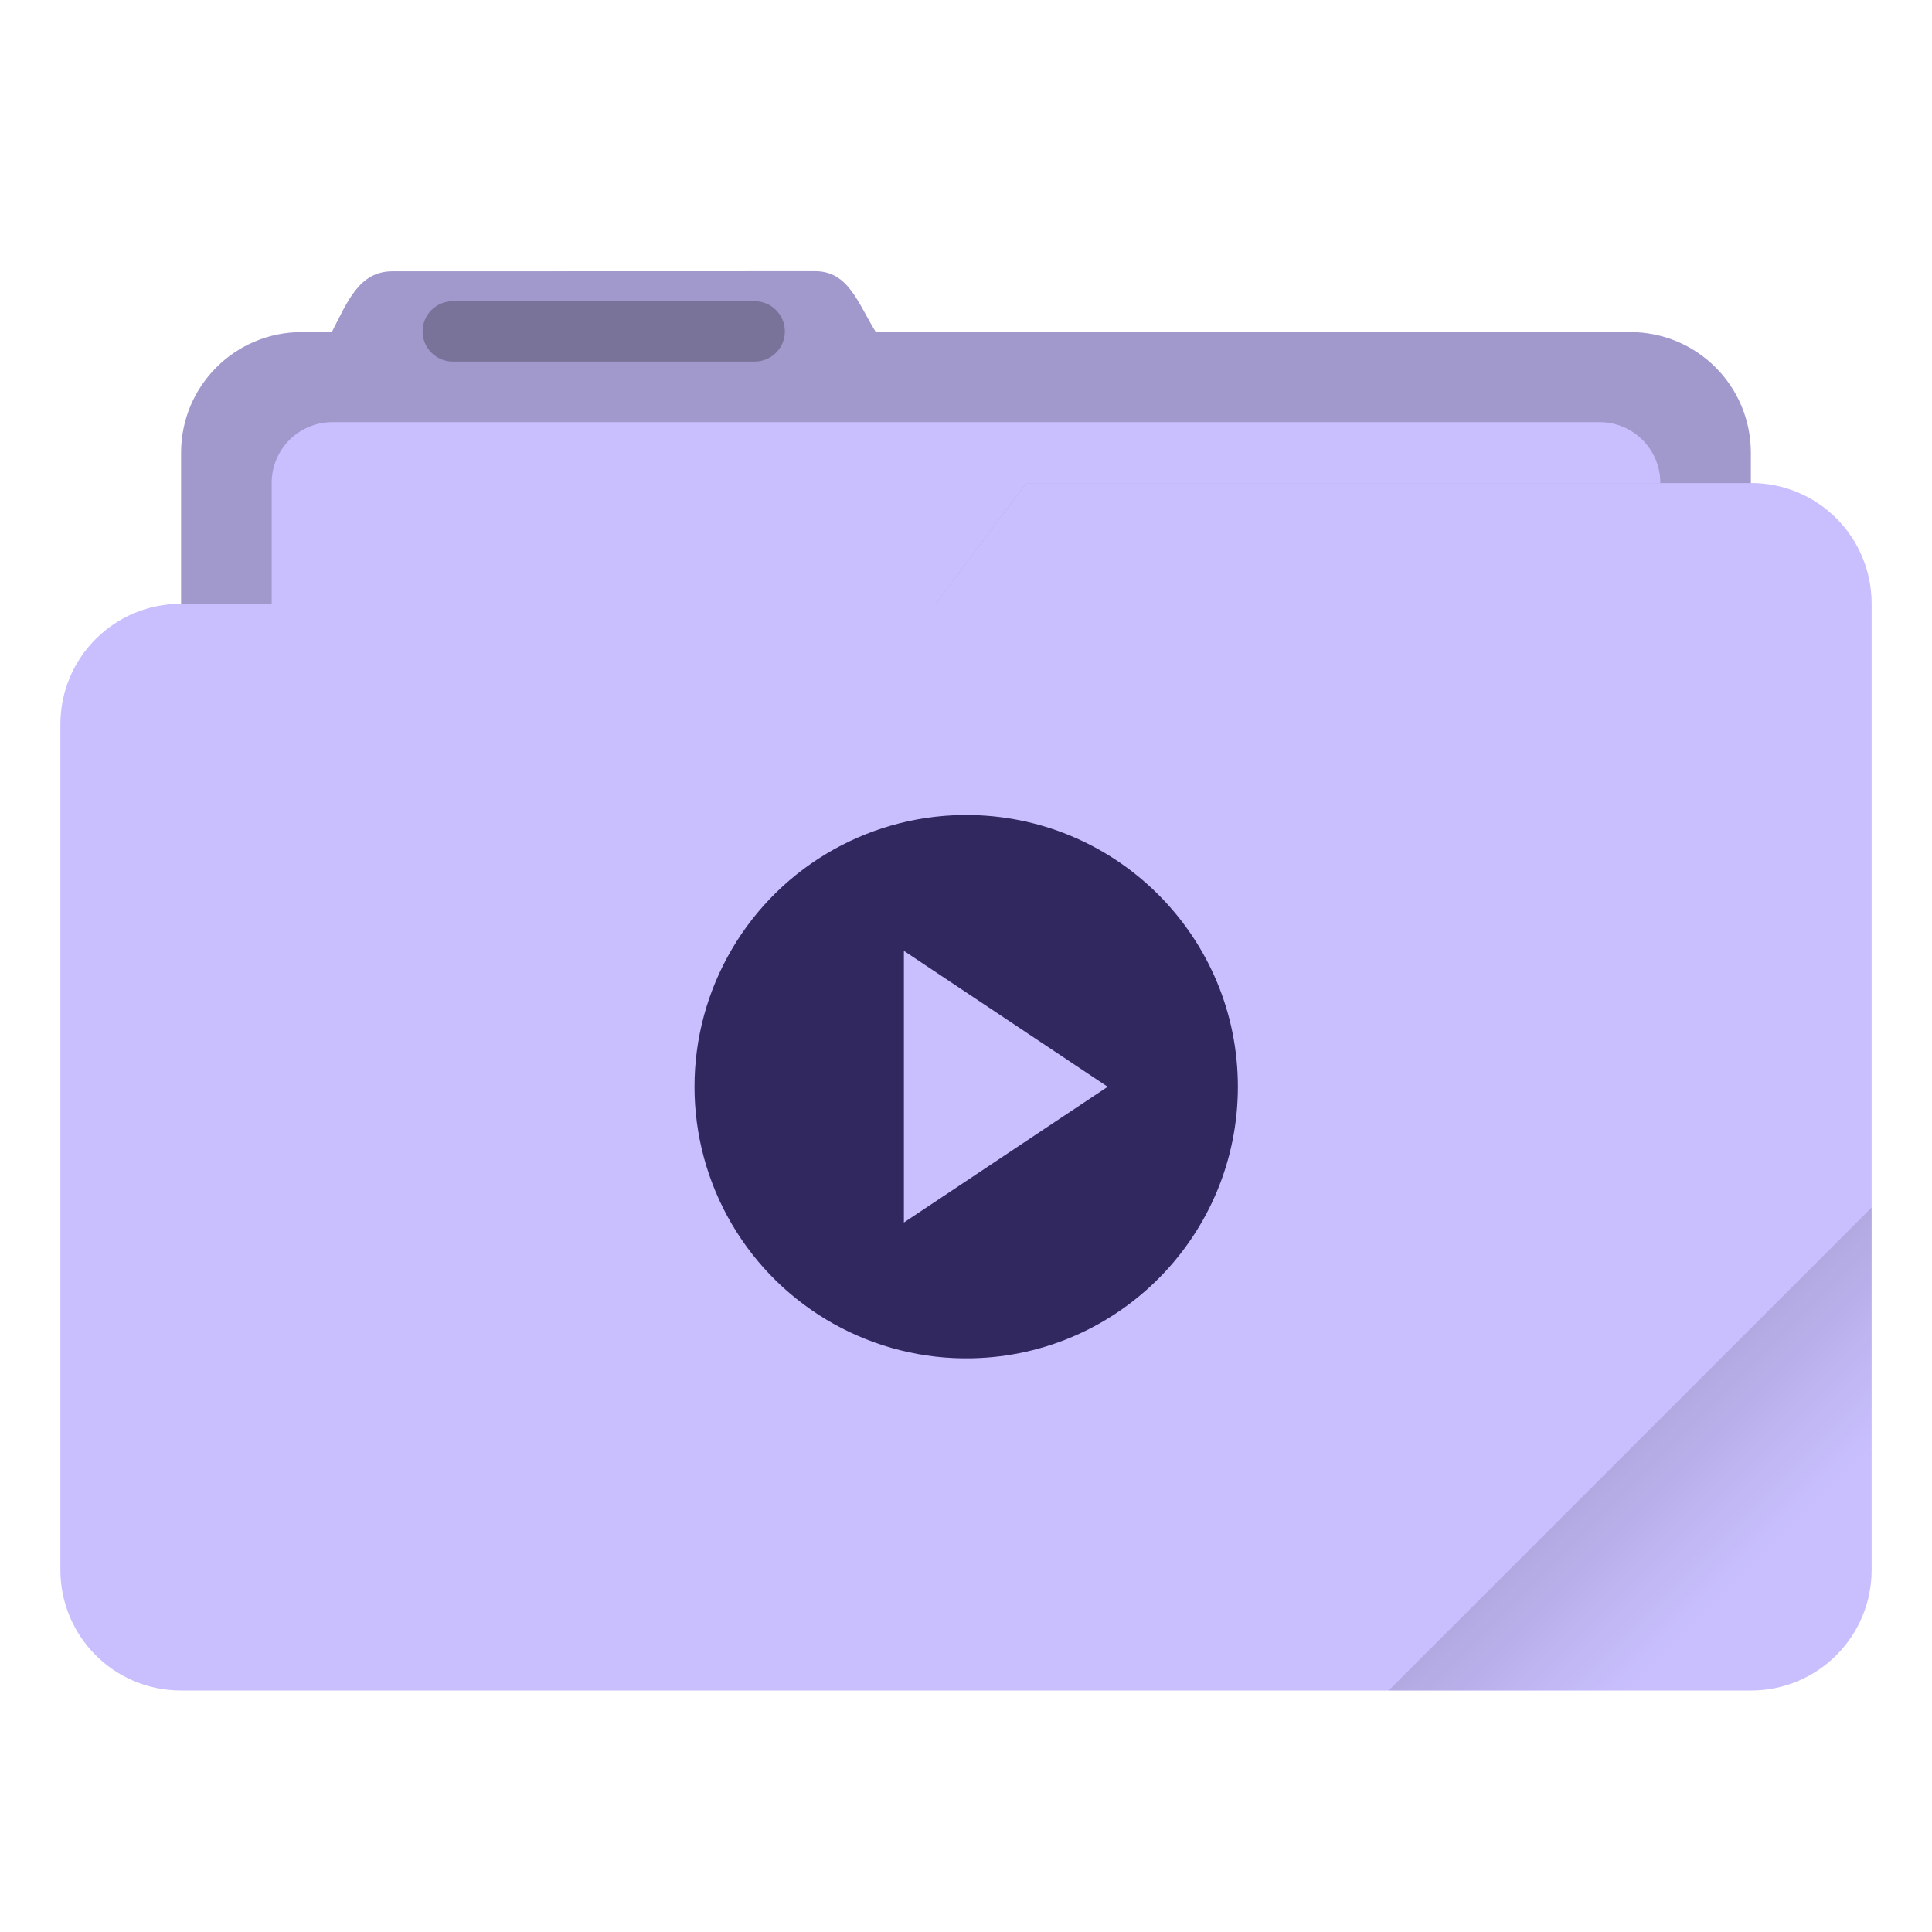
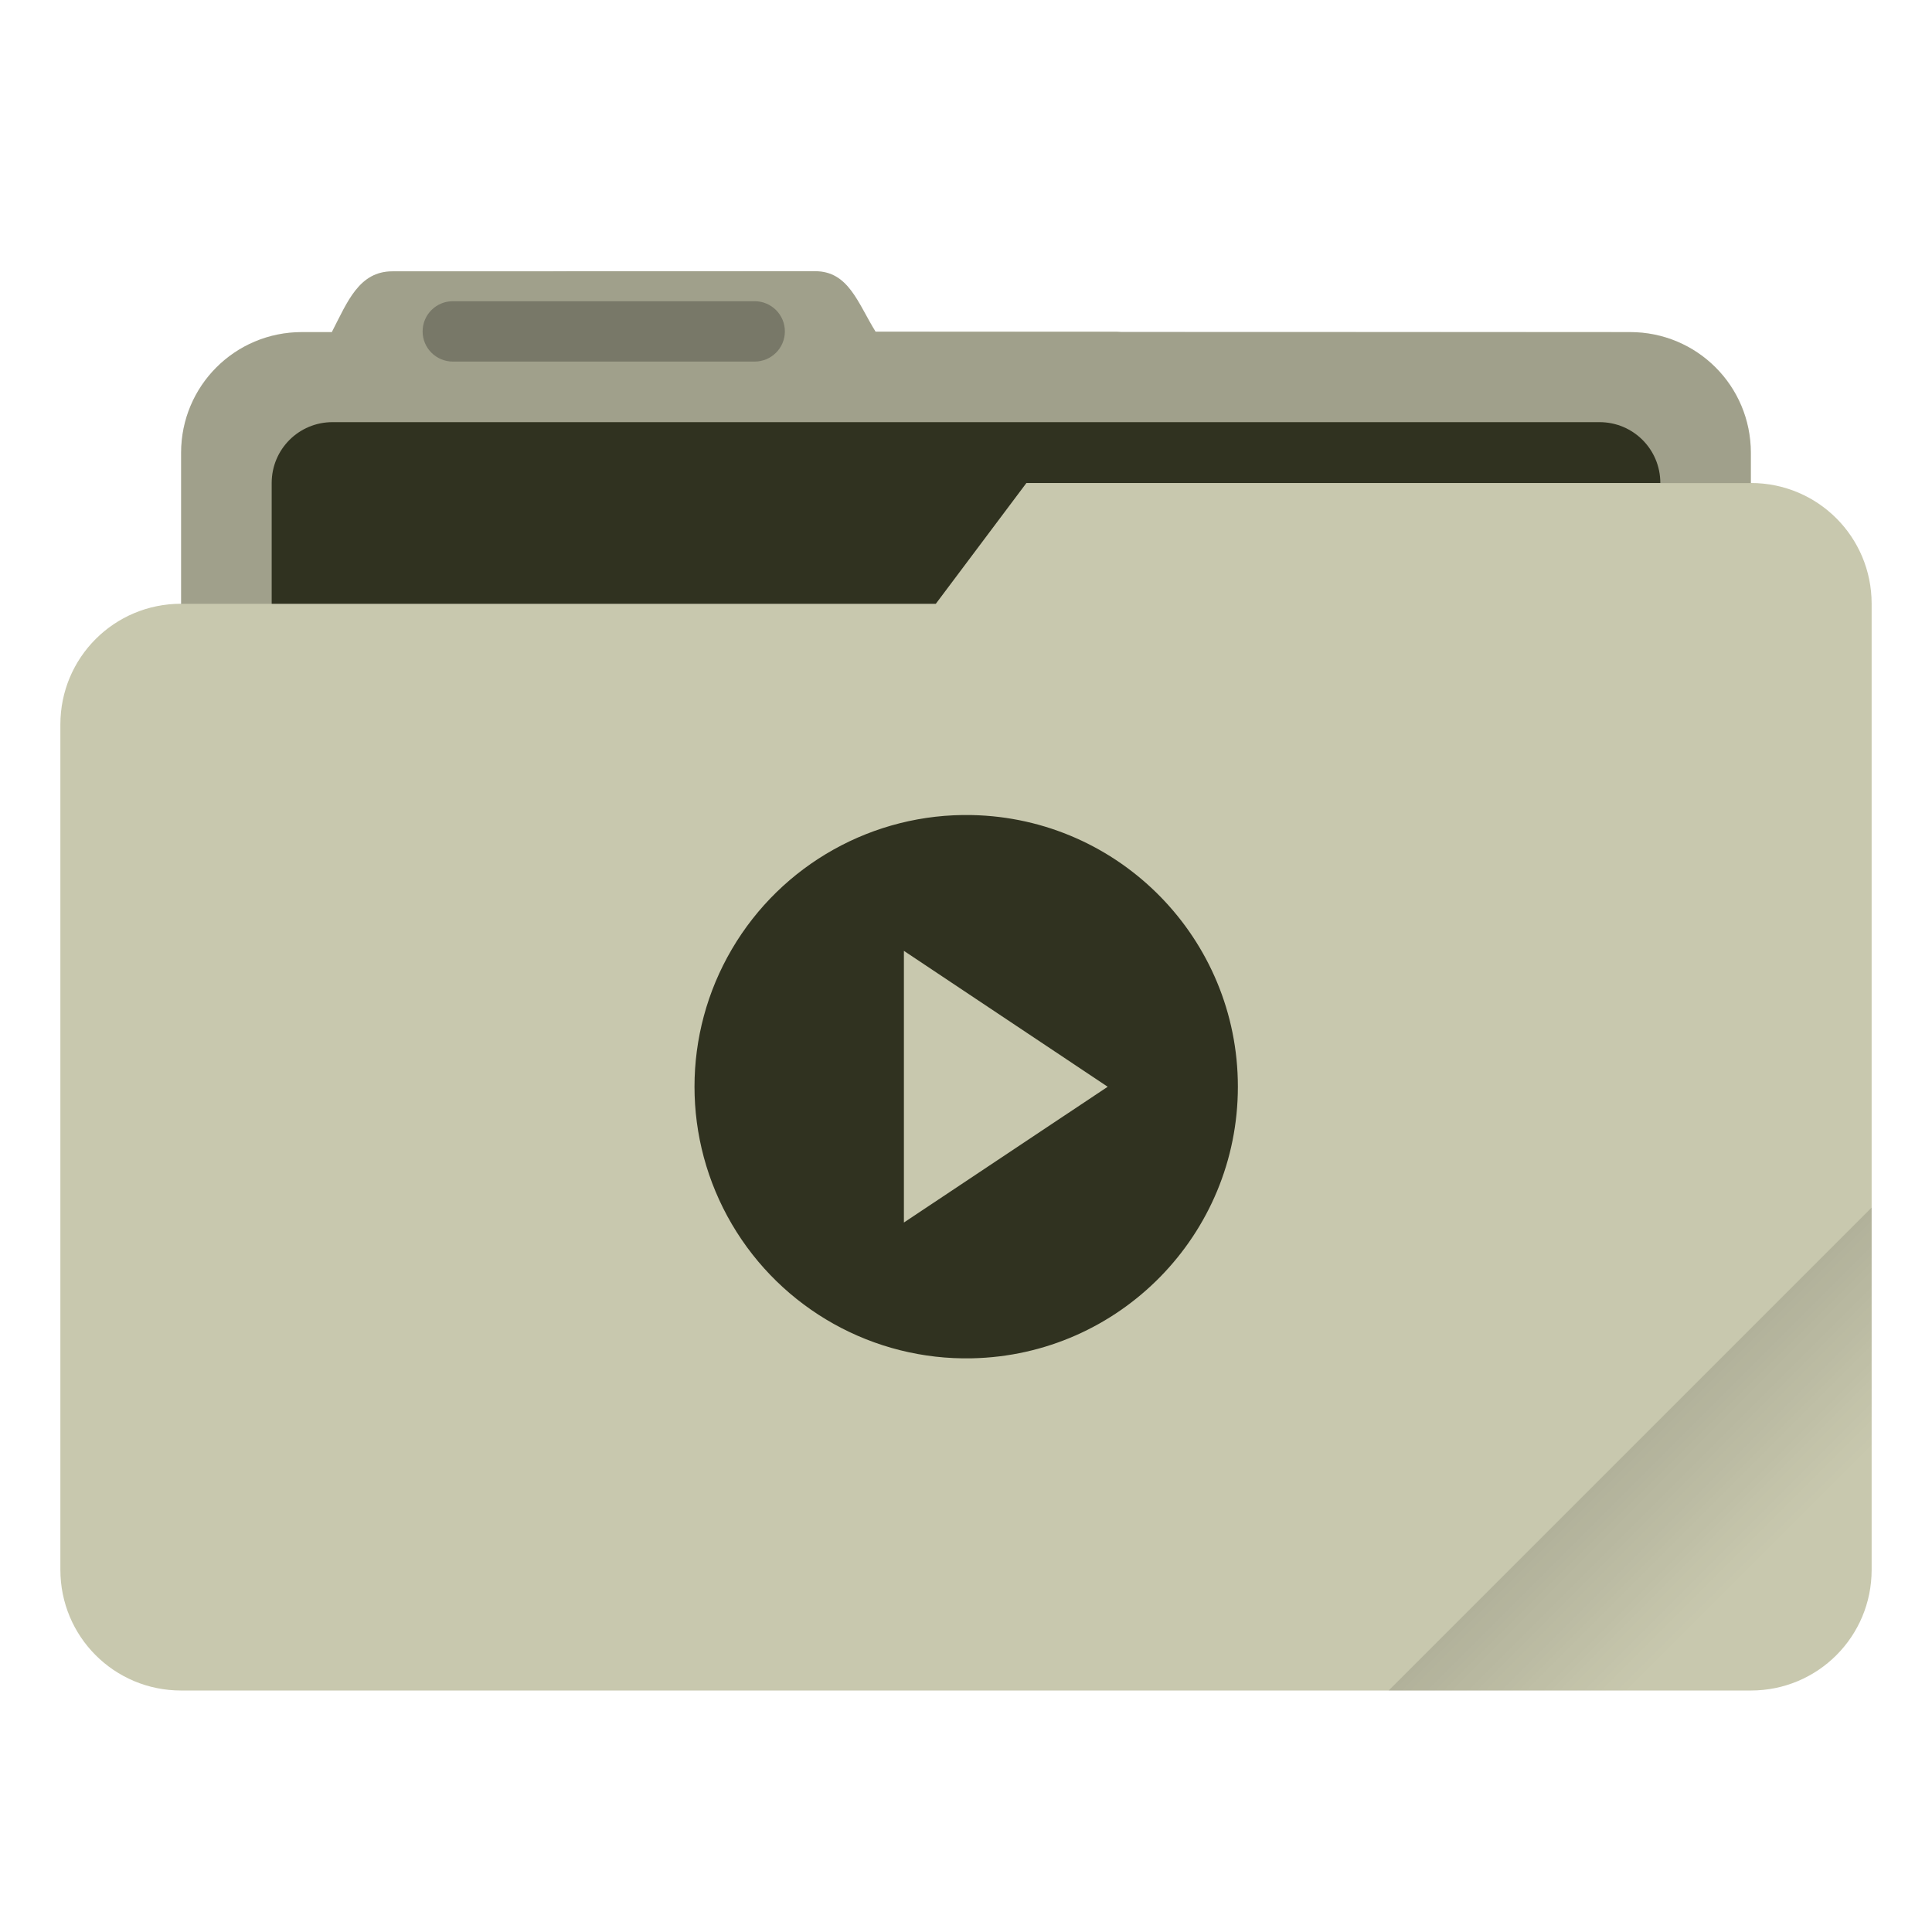
<svg xmlns="http://www.w3.org/2000/svg" width="64" height="64" version="1.1" viewBox="0 0 64 64">
  <defs>
    <style id="current-color-scheme" type="text/css">.ColorScheme-Text {
        color:#333333;
      }
      .ColorScheme-Background{
-         color:#30285f;
+         color:#303220;
      }
      .ColorScheme-Highlight {
-         color:#c9bfff;
+         color:#c8c8ae;
      }</style>
    <linearGradient id="linearGradient892" x1="-197.72" x2="-197.72" y1="263.86" y2="273.76" gradientTransform="rotate(-45,-337.55,-145.8)" gradientUnits="userSpaceOnUse">
      <stop offset="0" />
      <stop stop-opacity="0" offset="1" />
    </linearGradient>
  </defs>
  <g transform="scale(3.7796)">
    <path class="ColorScheme-Highlight" transform="scale(.26458)" d="m27.002 8.984-14 0.004c-1.11 0-1.493 1.013-2.002 1.998v0.014h-1c-2.216 0-4 1.784-4 4v5c-2.216 0-4 1.784-4 4v28c0 2.216 1.784 4 4 4h52c2.216 0 4-1.784 4-4v-32c0-2.216-1.784-4-4-4v-1c0-2.216-1.784-4-4-4h-16.859c-0.047-0.003-0.092-0.014-0.141-0.014h-7.996c-0.586-0.941-0.891-2.002-2.002-2.002z" fill="currentColor" />
    <path id="shadow" d="m7.144 2.377-3.704 0.001c-0.294 0-0.395 0.268-0.53 0.529v0.004h-0.265c-0.586 0-1.058 0.472-1.058 1.058v1.323h6.614l0.794-1.058h6.35v-0.265c0-0.586-0.472-1.058-1.058-1.058l-6.613-0.004c-0.155-0.249-0.236-0.53-0.53-0.53z" fill="#000000" opacity=".2" />
-     <path transform="scale(.26458)" d="m11.016 13.984c-1.117 0-2.016 0.899-2.016 2.016v4h22l3-4h21c0-1.117-0.899-2.016-2.016-2.016h-41.969z" fill="#c9bfff" />
+     <path class="ColorScheme-Background" transform="scale(.26458)" d="m11.016 13.984c-1.117 0-2.016 0.899-2.016 2.016v4h22l3-4h21c0-1.117-0.899-2.016-2.016-2.016h-41.969z" fill="currentColor" />
    <rect x="3.704" y="2.64" width="3.175" height=".529" rx=".265" ry=".265" opacity=".25" />
    <path transform="scale(.26458)" d="m62 40-16 16h12c2.216 0 4-1.784 4-4z" fill="url(#linearGradient892)" opacity=".2" style="fill:url(#linearGradient892)" />
  </g>
  <path class="ColorScheme-Background" d="m32.196 27a9 9 0 1 0 0 17.996 9 9 0 0 0 0-17.996zm-2.253 4.498 6.751 4.502-6.751 4.498z" fill="currentColor" />
</svg>
